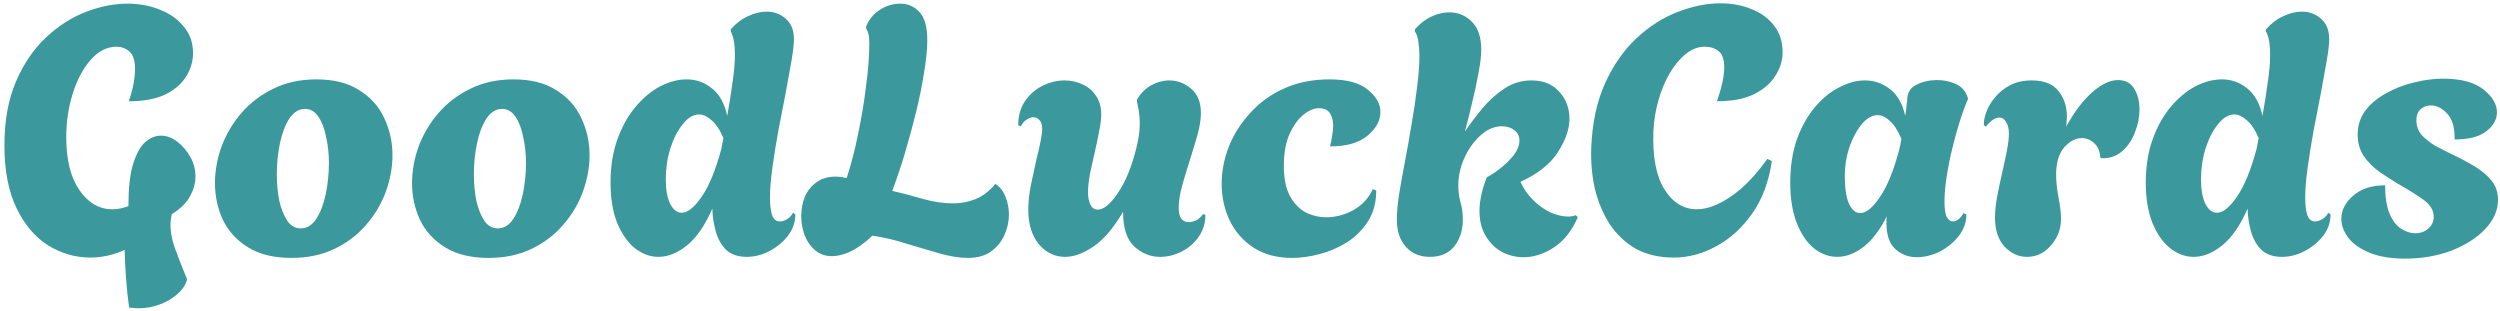
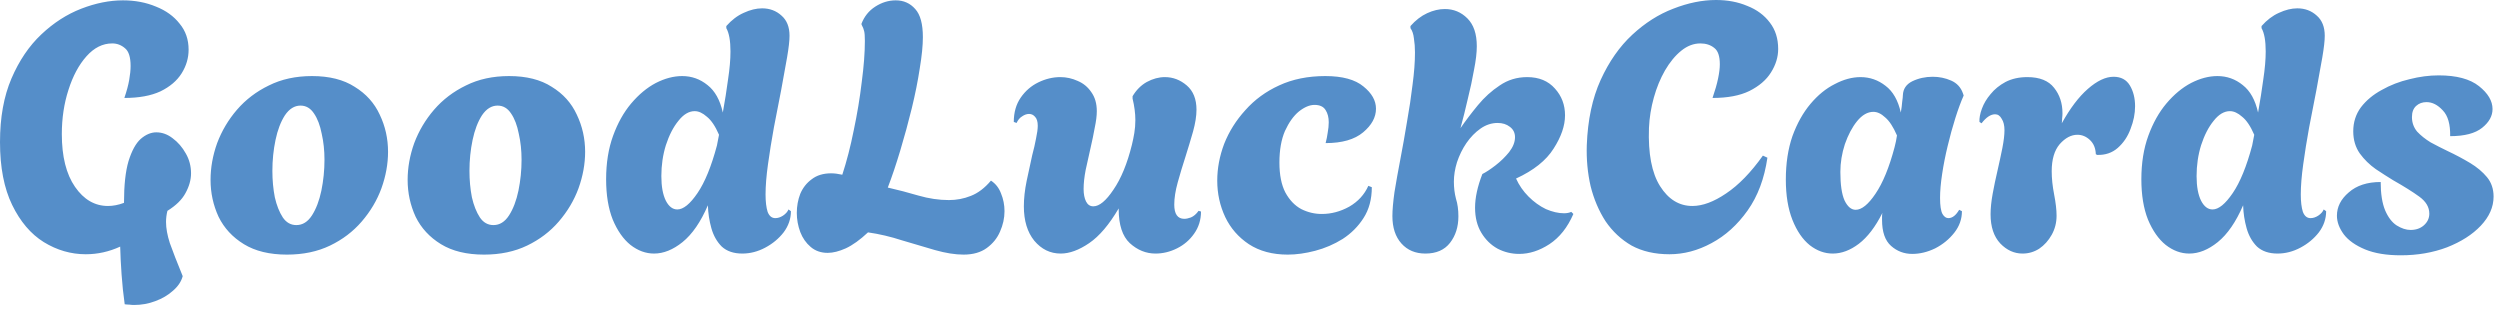
<svg xmlns="http://www.w3.org/2000/svg" width="274" height="34" viewBox="0 0 274 34" fill="none">
-   <path d="M15.179 33.786C15.002 33.786 14.824 33.774 14.646 33.748C14.494 33.748 14.329 33.736 14.151 33.71C13.999 32.619 13.885 31.528 13.809 30.436C13.733 29.37 13.682 28.355 13.657 27.391C12.438 27.949 11.182 28.228 9.888 28.228C8.263 28.228 6.728 27.784 5.281 26.896C3.86 26.008 2.705 24.65 1.817 22.823C0.929 20.995 0.485 18.698 0.485 15.932C0.485 13.242 0.903 10.92 1.741 8.966C2.578 7.011 3.67 5.4 5.015 4.131C6.36 2.862 7.819 1.923 9.393 1.314C10.966 0.705 12.489 0.4 13.961 0.4C15.281 0.4 16.486 0.628 17.578 1.085C18.669 1.517 19.532 2.138 20.166 2.951C20.826 3.737 21.156 4.689 21.156 5.806C21.156 6.719 20.902 7.582 20.395 8.394C19.887 9.207 19.113 9.866 18.073 10.374C17.032 10.856 15.712 11.097 14.113 11.097C14.367 10.361 14.545 9.702 14.646 9.118C14.748 8.534 14.799 8.026 14.799 7.595C14.799 6.631 14.596 5.983 14.19 5.654C13.783 5.298 13.314 5.121 12.781 5.121C11.74 5.121 10.801 5.59 9.964 6.529C9.126 7.468 8.466 8.699 7.984 10.222C7.502 11.719 7.261 13.331 7.261 15.057C7.261 17.518 7.743 19.447 8.708 20.843C9.672 22.239 10.877 22.937 12.324 22.937C12.883 22.937 13.466 22.823 14.075 22.594V22.556C14.075 20.653 14.24 19.143 14.57 18.026C14.925 16.884 15.37 16.072 15.903 15.589C16.461 15.107 17.032 14.866 17.616 14.866C18.25 14.866 18.847 15.082 19.405 15.513C19.989 15.945 20.471 16.503 20.852 17.188C21.232 17.848 21.423 18.572 21.423 19.358C21.423 20.069 21.22 20.792 20.814 21.528C20.433 22.239 19.773 22.886 18.834 23.47C18.783 23.673 18.745 23.876 18.72 24.079C18.694 24.282 18.682 24.485 18.682 24.688C18.682 25.373 18.821 26.147 19.1 27.01C19.405 27.873 19.875 29.079 20.509 30.627C20.357 31.21 20.001 31.743 19.443 32.226C18.91 32.708 18.263 33.089 17.502 33.368C16.765 33.647 15.991 33.786 15.179 33.786ZM31.937 28.267C30.033 28.267 28.46 27.886 27.216 27.124C25.973 26.363 25.046 25.361 24.437 24.117C23.854 22.848 23.562 21.503 23.562 20.082C23.562 18.737 23.803 17.391 24.285 16.046C24.793 14.701 25.516 13.483 26.455 12.392C27.419 11.275 28.587 10.387 29.957 9.727C31.328 9.042 32.901 8.699 34.678 8.699C36.581 8.699 38.142 9.092 39.36 9.879C40.604 10.641 41.517 11.656 42.101 12.925C42.71 14.194 43.015 15.551 43.015 16.998C43.015 18.318 42.774 19.65 42.292 20.995C41.809 22.315 41.086 23.533 40.122 24.65C39.183 25.741 38.028 26.617 36.657 27.277C35.287 27.937 33.713 28.267 31.937 28.267ZM32.965 25.031C33.65 25.031 34.221 24.675 34.678 23.965C35.135 23.254 35.477 22.353 35.706 21.262C35.934 20.145 36.048 19.016 36.048 17.874C36.048 16.858 35.947 15.907 35.744 15.018C35.566 14.105 35.287 13.369 34.906 12.81C34.526 12.227 34.031 11.935 33.422 11.935C32.762 11.935 32.191 12.29 31.708 13.001C31.252 13.711 30.909 14.612 30.68 15.704C30.452 16.795 30.338 17.924 30.338 19.092C30.338 20.107 30.427 21.071 30.604 21.985C30.807 22.873 31.099 23.609 31.48 24.193C31.861 24.751 32.356 25.031 32.965 25.031ZM53.536 28.267C51.633 28.267 50.059 27.886 48.816 27.124C47.572 26.363 46.646 25.361 46.037 24.117C45.453 22.848 45.161 21.503 45.161 20.082C45.161 18.737 45.402 17.391 45.885 16.046C46.392 14.701 47.115 13.483 48.054 12.392C49.019 11.275 50.186 10.387 51.557 9.727C52.927 9.042 54.501 8.699 56.277 8.699C58.181 8.699 59.742 9.092 60.96 9.879C62.203 10.641 63.117 11.656 63.701 12.925C64.31 14.194 64.615 15.551 64.615 16.998C64.615 18.318 64.373 19.65 63.891 20.995C63.409 22.315 62.686 23.533 61.721 24.65C60.782 25.741 59.627 26.617 58.257 27.277C56.886 27.937 55.313 28.267 53.536 28.267ZM54.564 25.031C55.25 25.031 55.821 24.675 56.277 23.965C56.734 23.254 57.077 22.353 57.305 21.262C57.534 20.145 57.648 19.016 57.648 17.874C57.648 16.858 57.546 15.907 57.343 15.018C57.166 14.105 56.886 13.369 56.506 12.81C56.125 12.227 55.63 11.935 55.021 11.935C54.361 11.935 53.79 12.29 53.308 13.001C52.851 13.711 52.509 14.612 52.28 15.704C52.052 16.795 51.938 17.924 51.938 19.092C51.938 20.107 52.026 21.071 52.204 21.985C52.407 22.873 52.699 23.609 53.08 24.193C53.46 24.751 53.955 25.031 54.564 25.031ZM72.169 28.152C71.256 28.152 70.393 27.835 69.581 27.201C68.794 26.566 68.147 25.64 67.639 24.422C67.157 23.203 66.916 21.731 66.916 20.006C66.916 18.229 67.17 16.643 67.677 15.247C68.185 13.851 68.845 12.671 69.657 11.707C70.494 10.717 71.395 9.968 72.36 9.46C73.35 8.953 74.314 8.699 75.253 8.699C76.294 8.699 77.22 9.029 78.032 9.689C78.844 10.323 79.403 11.326 79.707 12.696C79.936 11.427 80.126 10.222 80.278 9.08C80.456 7.912 80.545 6.884 80.545 5.996C80.545 4.829 80.392 3.978 80.088 3.446V3.217C80.671 2.557 81.306 2.075 81.991 1.77C82.702 1.441 83.374 1.276 84.009 1.276C84.846 1.276 85.557 1.542 86.141 2.075C86.725 2.583 87.016 3.319 87.016 4.283C87.016 4.816 86.927 5.603 86.75 6.643C86.572 7.684 86.356 8.877 86.103 10.222C85.849 11.541 85.582 12.912 85.303 14.333C85.049 15.729 84.834 17.074 84.656 18.369C84.478 19.637 84.39 20.741 84.39 21.681C84.39 22.467 84.466 23.102 84.618 23.584C84.796 24.041 85.075 24.269 85.456 24.269C85.735 24.269 86.014 24.18 86.293 24.003C86.598 23.8 86.801 23.571 86.902 23.317L87.169 23.508C87.169 24.345 86.902 25.119 86.369 25.83C85.836 26.515 85.164 27.074 84.352 27.505C83.539 27.937 82.702 28.152 81.839 28.152C80.9 28.152 80.151 27.898 79.593 27.391C79.06 26.858 78.679 26.185 78.451 25.373C78.222 24.561 78.096 23.724 78.07 22.861C77.283 24.688 76.357 26.033 75.291 26.896C74.251 27.733 73.21 28.152 72.169 28.152ZM74.72 23.317C75.38 23.317 76.116 22.721 76.928 21.528C77.74 20.335 78.451 18.597 79.06 16.313L79.288 15.133C78.882 14.194 78.438 13.534 77.956 13.153C77.499 12.747 77.055 12.544 76.624 12.544C75.989 12.544 75.393 12.899 74.834 13.61C74.276 14.295 73.819 15.183 73.464 16.275C73.134 17.341 72.969 18.47 72.969 19.663C72.969 20.805 73.134 21.706 73.464 22.366C73.794 23 74.213 23.317 74.72 23.317ZM106.087 28.267C105.173 28.267 104.132 28.102 102.965 27.772C101.823 27.442 100.617 27.086 99.348 26.706C98.105 26.3 96.861 26.008 95.618 25.83C94.755 26.642 93.942 27.226 93.181 27.581C92.445 27.911 91.785 28.076 91.201 28.076C90.466 28.076 89.844 27.86 89.336 27.429C88.829 26.997 88.448 26.452 88.194 25.792C87.94 25.107 87.813 24.409 87.813 23.698C87.813 22.962 87.94 22.264 88.194 21.604C88.473 20.945 88.892 20.412 89.45 20.006C90.009 19.574 90.719 19.358 91.582 19.358C91.76 19.358 91.95 19.371 92.153 19.396C92.356 19.422 92.572 19.46 92.8 19.511C93.283 18.039 93.701 16.414 94.057 14.638C94.437 12.836 94.729 11.072 94.932 9.346C95.161 7.62 95.275 6.123 95.275 4.854C95.275 4.346 95.249 3.991 95.199 3.788C95.148 3.56 95.059 3.331 94.932 3.103L94.894 2.989C95.199 2.177 95.706 1.542 96.417 1.085C97.128 0.628 97.876 0.4 98.663 0.4C99.526 0.4 100.237 0.717 100.795 1.352C101.353 1.961 101.632 2.989 101.632 4.435C101.632 5.349 101.518 6.491 101.29 7.862C101.087 9.207 100.795 10.666 100.414 12.239C100.034 13.788 99.615 15.323 99.158 16.846C98.701 18.369 98.244 19.726 97.787 20.919C98.904 21.173 100.021 21.465 101.138 21.795C102.28 22.125 103.396 22.29 104.488 22.29C105.325 22.29 106.125 22.137 106.886 21.833C107.673 21.528 108.409 20.97 109.094 20.158C109.602 20.488 109.97 20.957 110.198 21.566C110.452 22.175 110.579 22.823 110.579 23.508C110.579 24.269 110.414 25.018 110.084 25.754C109.779 26.465 109.297 27.061 108.637 27.543C107.977 28.025 107.127 28.267 106.087 28.267ZM116.735 28.152C115.593 28.152 114.629 27.683 113.842 26.744C113.081 25.805 112.7 24.548 112.7 22.975C112.7 22.112 112.802 21.186 113.005 20.196C113.208 19.206 113.411 18.267 113.614 17.379C113.791 16.719 113.931 16.11 114.033 15.551C114.159 14.968 114.223 14.498 114.223 14.143C114.223 13.686 114.121 13.356 113.918 13.153C113.741 12.95 113.525 12.849 113.271 12.849C113.017 12.849 112.764 12.937 112.51 13.115C112.256 13.267 112.053 13.508 111.901 13.838L111.596 13.724C111.596 12.684 111.85 11.795 112.357 11.059C112.865 10.323 113.512 9.765 114.299 9.384C115.086 9.004 115.885 8.813 116.697 8.813C117.357 8.813 117.992 8.953 118.601 9.232C119.21 9.486 119.705 9.892 120.085 10.45C120.492 11.009 120.695 11.707 120.695 12.544C120.695 13.052 120.618 13.661 120.466 14.371C120.339 15.082 120.187 15.818 120.009 16.579C119.832 17.366 119.654 18.166 119.476 18.978C119.324 19.764 119.248 20.462 119.248 21.071C119.248 21.63 119.337 22.087 119.514 22.442C119.692 22.797 119.959 22.975 120.314 22.975C120.974 22.975 121.71 22.366 122.522 21.148C123.359 19.929 124.032 18.292 124.54 16.237C124.641 15.831 124.73 15.399 124.806 14.942C124.882 14.486 124.92 14.016 124.92 13.534C124.92 13.153 124.895 12.772 124.844 12.392C124.793 11.986 124.717 11.58 124.616 11.174V10.907C125.022 10.222 125.542 9.702 126.177 9.346C126.836 8.991 127.496 8.813 128.156 8.813C129.044 8.813 129.844 9.118 130.554 9.727C131.265 10.336 131.62 11.224 131.62 12.392C131.62 13.077 131.493 13.876 131.24 14.79C130.986 15.678 130.707 16.605 130.402 17.569C130.098 18.508 129.818 19.434 129.565 20.348C129.311 21.262 129.184 22.074 129.184 22.785C129.184 23.825 129.552 24.345 130.288 24.345C130.491 24.345 130.732 24.295 131.011 24.193C131.316 24.066 131.595 23.825 131.849 23.47L132.115 23.546C132.115 24.46 131.861 25.272 131.354 25.982C130.872 26.668 130.25 27.201 129.489 27.581C128.727 27.962 127.94 28.152 127.128 28.152C126.088 28.152 125.149 27.772 124.311 27.01C123.499 26.249 123.093 25.005 123.093 23.279V23.203C122.052 24.98 120.974 26.249 119.857 27.01C118.74 27.772 117.7 28.152 116.735 28.152ZM141.623 28.267C139.948 28.267 138.527 27.886 137.359 27.124C136.217 26.363 135.354 25.373 134.771 24.155C134.187 22.911 133.895 21.579 133.895 20.158C133.895 18.813 134.149 17.468 134.656 16.122C135.189 14.777 135.963 13.546 136.979 12.43C137.994 11.288 139.225 10.387 140.671 9.727C142.143 9.042 143.831 8.699 145.734 8.699C147.613 8.699 149.008 9.08 149.922 9.841C150.836 10.577 151.293 11.389 151.293 12.277C151.293 13.217 150.823 14.079 149.884 14.866C148.945 15.653 147.574 16.046 145.773 16.046C145.874 15.666 145.95 15.285 146.001 14.904C146.077 14.498 146.115 14.117 146.115 13.762C146.115 13.229 146.001 12.785 145.773 12.43C145.544 12.049 145.138 11.859 144.554 11.859C144.021 11.859 143.45 12.1 142.841 12.582C142.257 13.064 141.75 13.775 141.318 14.714C140.912 15.653 140.709 16.808 140.709 18.178C140.709 19.523 140.925 20.615 141.357 21.452C141.813 22.29 142.397 22.899 143.108 23.279C143.818 23.635 144.567 23.812 145.354 23.812C146.394 23.812 147.397 23.546 148.361 23.013C149.326 22.455 150.024 21.693 150.455 20.729L150.836 20.881C150.836 22.201 150.531 23.33 149.922 24.269C149.338 25.183 148.577 25.944 147.638 26.553C146.699 27.137 145.696 27.569 144.63 27.848C143.565 28.127 142.562 28.267 141.623 28.267ZM166.987 28.19C166.149 28.19 165.362 28 164.626 27.619C163.89 27.213 163.294 26.63 162.837 25.868C162.38 25.107 162.152 24.193 162.152 23.127C162.152 22.036 162.418 20.805 162.951 19.434C163.358 19.231 163.84 18.914 164.398 18.483C164.956 18.051 165.451 17.569 165.883 17.036C166.314 16.478 166.53 15.932 166.53 15.399C166.53 14.917 166.34 14.536 165.959 14.257C165.604 13.978 165.159 13.838 164.626 13.838C163.967 13.838 163.345 14.041 162.761 14.447C162.177 14.854 161.657 15.386 161.2 16.046C160.769 16.681 160.426 17.379 160.172 18.14C159.944 18.876 159.83 19.587 159.83 20.272C159.83 20.932 159.906 21.554 160.058 22.137C160.236 22.696 160.325 23.343 160.325 24.079C160.325 25.221 160.02 26.185 159.411 26.972C158.802 27.759 157.901 28.152 156.708 28.152C155.617 28.152 154.741 27.784 154.081 27.048C153.422 26.312 153.092 25.31 153.092 24.041C153.092 23.381 153.168 22.505 153.32 21.414C153.498 20.323 153.713 19.117 153.967 17.797C154.221 16.478 154.462 15.12 154.69 13.724C154.944 12.303 155.147 10.945 155.3 9.651C155.477 8.331 155.566 7.151 155.566 6.11C155.566 5.552 155.528 5.044 155.452 4.588C155.401 4.105 155.274 3.725 155.071 3.446V3.217C155.63 2.583 156.239 2.113 156.898 1.809C157.558 1.504 158.206 1.352 158.84 1.352C159.804 1.352 160.629 1.694 161.314 2.38C162 3.065 162.342 4.08 162.342 5.425C162.342 6.136 162.241 6.999 162.038 8.014C161.86 9.029 161.632 10.095 161.353 11.212C161.099 12.328 160.832 13.394 160.553 14.409C161.111 13.597 161.746 12.76 162.457 11.897C163.167 11.034 163.967 10.311 164.855 9.727C165.743 9.118 166.746 8.813 167.862 8.813C169.157 8.813 170.172 9.232 170.908 10.069C171.644 10.882 172.012 11.859 172.012 13.001C172.012 14.143 171.593 15.361 170.756 16.655C169.943 17.95 168.573 19.041 166.644 19.929C166.974 20.665 167.431 21.325 168.015 21.909C168.598 22.493 169.233 22.95 169.918 23.279C170.629 23.584 171.289 23.736 171.898 23.736C172.202 23.736 172.469 23.686 172.697 23.584L172.926 23.812C172.291 25.284 171.415 26.388 170.299 27.124C169.207 27.835 168.103 28.19 166.987 28.19ZM183.458 28.228C181.859 28.228 180.476 27.911 179.308 27.277C178.166 26.617 177.215 25.729 176.453 24.612C175.717 23.47 175.171 22.188 174.816 20.767C174.486 19.32 174.347 17.823 174.397 16.275C174.499 13.508 175.007 11.123 175.92 9.118C176.834 7.113 177.989 5.463 179.384 4.169C180.78 2.874 182.278 1.923 183.877 1.314C185.501 0.679 187.062 0.362 188.559 0.362C189.828 0.362 190.97 0.578 191.985 1.009C193.026 1.415 193.851 2.024 194.46 2.836C195.069 3.623 195.373 4.588 195.373 5.73C195.373 6.618 195.107 7.481 194.574 8.318C194.066 9.13 193.28 9.803 192.214 10.336C191.173 10.844 189.828 11.097 188.178 11.097C188.458 10.285 188.661 9.575 188.787 8.966C188.914 8.356 188.978 7.836 188.978 7.405C188.978 6.516 188.775 5.92 188.369 5.615C187.963 5.286 187.455 5.121 186.846 5.121C186.11 5.121 185.412 5.387 184.752 5.92C184.092 6.453 183.496 7.176 182.963 8.09C182.455 8.978 182.049 9.968 181.745 11.059C181.44 12.151 181.263 13.255 181.212 14.371C181.11 17.188 181.516 19.32 182.43 20.767C183.344 22.213 184.524 22.937 185.97 22.937C187.087 22.937 188.318 22.48 189.663 21.566C191.034 20.653 192.379 19.27 193.698 17.417L194.193 17.645C193.863 19.929 193.14 21.858 192.023 23.432C190.907 25.005 189.587 26.198 188.064 27.01C186.567 27.822 185.031 28.228 183.458 28.228ZM210.069 28.19C209.181 28.19 208.407 27.898 207.747 27.315C207.087 26.731 206.757 25.779 206.757 24.46C206.757 24.333 206.757 24.206 206.757 24.079C206.757 23.952 206.77 23.825 206.795 23.698C206.034 25.221 205.171 26.35 204.207 27.086C203.268 27.797 202.316 28.152 201.351 28.152C200.463 28.152 199.626 27.848 198.839 27.239C198.052 26.604 197.418 25.678 196.935 24.46C196.453 23.241 196.212 21.769 196.212 20.044C196.212 18.267 196.453 16.681 196.935 15.285C197.443 13.889 198.103 12.709 198.915 11.745C199.727 10.78 200.615 10.057 201.58 9.575C202.544 9.067 203.483 8.813 204.397 8.813C205.412 8.813 206.326 9.13 207.138 9.765C207.95 10.374 208.508 11.351 208.813 12.696C208.889 12.265 208.94 11.871 208.965 11.516C209.016 11.161 209.041 10.92 209.041 10.793C209.067 10.108 209.409 9.6 210.069 9.27C210.754 8.94 211.503 8.775 212.315 8.775C213.026 8.775 213.698 8.915 214.333 9.194C214.967 9.473 215.399 9.943 215.627 10.602L215.703 10.831C215.399 11.516 215.094 12.341 214.79 13.305C214.485 14.27 214.206 15.285 213.952 16.351C213.698 17.391 213.495 18.419 213.343 19.434C213.191 20.424 213.115 21.3 213.115 22.061C213.115 22.899 213.204 23.483 213.381 23.812C213.559 24.117 213.775 24.269 214.028 24.269C214.46 24.269 214.853 23.965 215.209 23.356L215.513 23.508C215.513 24.371 215.234 25.157 214.676 25.868C214.117 26.579 213.419 27.15 212.582 27.581C211.744 27.987 210.907 28.19 210.069 28.19ZM203.864 23.356C204.524 23.356 205.247 22.772 206.034 21.604C206.846 20.412 207.544 18.711 208.128 16.503C208.178 16.275 208.229 16.059 208.28 15.856C208.331 15.628 208.369 15.412 208.394 15.209C207.988 14.27 207.557 13.61 207.1 13.229C206.668 12.823 206.237 12.62 205.805 12.62C205.171 12.62 204.575 12.963 204.016 13.648C203.483 14.308 203.039 15.145 202.684 16.161C202.354 17.176 202.189 18.191 202.189 19.206C202.189 20.602 202.341 21.642 202.646 22.328C202.976 23.013 203.382 23.356 203.864 23.356ZM222.154 28.152C221.241 28.152 220.429 27.784 219.718 27.048C219.007 26.287 218.652 25.221 218.652 23.851C218.652 23.191 218.728 22.442 218.88 21.604C219.033 20.767 219.21 19.917 219.413 19.054C219.616 18.166 219.794 17.341 219.946 16.579C220.099 15.793 220.175 15.145 220.175 14.638C220.175 14.105 220.073 13.686 219.87 13.382C219.693 13.052 219.451 12.887 219.147 12.887C218.665 12.887 218.17 13.217 217.662 13.876L217.434 13.724C217.408 13.318 217.497 12.836 217.7 12.277C217.903 11.719 218.221 11.186 218.652 10.679C219.083 10.146 219.629 9.702 220.289 9.346C220.974 8.991 221.774 8.813 222.687 8.813C224.032 8.813 225.01 9.207 225.619 9.993C226.228 10.755 226.532 11.681 226.532 12.772C226.532 12.95 226.52 13.14 226.494 13.343C226.494 13.521 226.482 13.699 226.456 13.876C227.37 12.227 228.322 10.97 229.311 10.108C230.326 9.219 231.266 8.775 232.128 8.775C232.941 8.775 233.537 9.092 233.918 9.727C234.298 10.361 234.489 11.123 234.489 12.011C234.489 12.823 234.324 13.648 233.994 14.486C233.689 15.323 233.22 16.021 232.585 16.579C231.976 17.112 231.227 17.366 230.339 17.341L230.187 17.265C230.162 16.605 229.946 16.084 229.54 15.704C229.134 15.323 228.677 15.133 228.169 15.133C227.484 15.133 226.837 15.475 226.228 16.161C225.644 16.846 225.352 17.836 225.352 19.13C225.352 19.917 225.441 20.767 225.619 21.681C225.796 22.594 225.885 23.368 225.885 24.003C225.885 24.764 225.707 25.462 225.352 26.097C224.997 26.731 224.54 27.239 223.982 27.619C223.423 27.975 222.814 28.152 222.154 28.152ZM240.431 28.152C239.518 28.152 238.655 27.835 237.843 27.201C237.056 26.566 236.409 25.64 235.901 24.422C235.419 23.203 235.178 21.731 235.178 20.006C235.178 18.229 235.432 16.643 235.939 15.247C236.447 13.851 237.107 12.671 237.919 11.707C238.756 10.717 239.657 9.968 240.622 9.46C241.611 8.953 242.576 8.699 243.515 8.699C244.555 8.699 245.482 9.029 246.294 9.689C247.106 10.323 247.664 11.326 247.969 12.696C248.197 11.427 248.388 10.222 248.54 9.08C248.718 7.912 248.806 6.884 248.806 5.996C248.806 4.829 248.654 3.978 248.35 3.446V3.217C248.933 2.557 249.568 2.075 250.253 1.77C250.964 1.441 251.636 1.276 252.271 1.276C253.108 1.276 253.819 1.542 254.403 2.075C254.986 2.583 255.278 3.319 255.278 4.283C255.278 4.816 255.189 5.603 255.012 6.643C254.834 7.684 254.618 8.877 254.365 10.222C254.111 11.541 253.844 12.912 253.565 14.333C253.311 15.729 253.096 17.074 252.918 18.369C252.74 19.637 252.651 20.741 252.651 21.681C252.651 22.467 252.728 23.102 252.88 23.584C253.058 24.041 253.337 24.269 253.717 24.269C253.997 24.269 254.276 24.18 254.555 24.003C254.859 23.8 255.062 23.571 255.164 23.317L255.43 23.508C255.43 24.345 255.164 25.119 254.631 25.83C254.098 26.515 253.426 27.074 252.613 27.505C251.801 27.937 250.964 28.152 250.101 28.152C249.162 28.152 248.413 27.898 247.855 27.391C247.322 26.858 246.941 26.185 246.713 25.373C246.484 24.561 246.357 23.724 246.332 22.861C245.545 24.688 244.619 26.033 243.553 26.896C242.512 27.733 241.472 28.152 240.431 28.152ZM242.982 23.317C243.642 23.317 244.378 22.721 245.19 21.528C246.002 20.335 246.713 18.597 247.322 16.313L247.55 15.133C247.144 14.194 246.7 13.534 246.218 13.153C245.761 12.747 245.317 12.544 244.885 12.544C244.251 12.544 243.654 12.899 243.096 13.61C242.538 14.295 242.081 15.183 241.726 16.275C241.396 17.341 241.231 18.47 241.231 19.663C241.231 20.805 241.396 21.706 241.726 22.366C242.056 23 242.474 23.317 242.982 23.317ZM263.616 28.343C262.043 28.343 260.736 28.127 259.695 27.695C258.655 27.264 257.881 26.718 257.373 26.058C256.866 25.373 256.612 24.688 256.612 24.003C256.612 23.038 257.043 22.188 257.906 21.452C258.769 20.691 259.936 20.31 261.408 20.31C261.408 21.604 261.573 22.645 261.903 23.432C262.233 24.193 262.652 24.739 263.16 25.069C263.693 25.399 264.2 25.564 264.682 25.564C265.266 25.564 265.748 25.399 266.129 25.069C266.535 24.713 266.738 24.282 266.738 23.774C266.738 23.064 266.37 22.442 265.634 21.909C264.898 21.376 263.946 20.78 262.779 20.12C262.195 19.764 261.561 19.358 260.876 18.901C260.19 18.419 259.607 17.848 259.124 17.188C258.642 16.503 258.401 15.691 258.401 14.752C258.401 13.762 258.68 12.887 259.239 12.125C259.822 11.364 260.584 10.729 261.523 10.222C262.462 9.689 263.477 9.295 264.568 9.042C265.66 8.762 266.725 8.623 267.766 8.623C269.72 8.623 271.192 9.016 272.182 9.803C273.172 10.59 273.667 11.427 273.667 12.316C273.667 13.077 273.286 13.762 272.525 14.371C271.763 14.98 270.596 15.285 269.022 15.285C269.048 13.991 268.781 13.052 268.223 12.468C267.664 11.859 267.068 11.554 266.434 11.554C265.977 11.554 265.596 11.694 265.292 11.973C264.987 12.252 264.835 12.658 264.835 13.191C264.835 13.8 265.025 14.333 265.406 14.79C265.812 15.222 266.307 15.615 266.89 15.97C267.5 16.3 268.121 16.617 268.756 16.922C269.619 17.328 270.431 17.759 271.192 18.216C271.954 18.673 272.575 19.193 273.058 19.777C273.54 20.361 273.781 21.071 273.781 21.909C273.781 23.051 273.311 24.117 272.372 25.107C271.459 26.071 270.228 26.858 268.68 27.467C267.132 28.051 265.444 28.343 263.616 28.343Z" fill="#3B989C" />
+   <path d="M14.695 33.425C14.517 33.425 14.339 33.412 14.162 33.386C14.009 33.386 13.844 33.374 13.667 33.348C13.514 32.257 13.4 31.166 13.324 30.075C13.248 29.009 13.197 27.993 13.172 27.029C11.954 27.587 10.697 27.866 9.403 27.866C7.779 27.866 6.243 27.422 4.797 26.534C3.375 25.646 2.221 24.288 1.332 22.461C0.444 20.633 0 18.337 0 15.57C0 12.88 0.419 10.558 1.256 8.604C2.094 6.649 3.185 5.038 4.53 3.769C5.875 2.5 7.335 1.561 8.908 0.952C10.482 0.343 12.004 0.038 13.476 0.038C14.796 0.038 16.002 0.266 17.093 0.723C18.184 1.155 19.047 1.777 19.682 2.589C20.341 3.375 20.671 4.327 20.671 5.444C20.671 6.358 20.418 7.22 19.91 8.033C19.402 8.845 18.628 9.505 17.588 10.012C16.547 10.494 15.228 10.736 13.629 10.736C13.883 9.999 14.06 9.34 14.162 8.756C14.263 8.172 14.314 7.665 14.314 7.233C14.314 6.269 14.111 5.622 13.705 5.292C13.299 4.936 12.829 4.759 12.296 4.759C11.256 4.759 10.317 5.228 9.479 6.167C8.642 7.106 7.982 8.337 7.5 9.86C7.017 11.357 6.776 12.969 6.776 14.695C6.776 17.156 7.258 19.085 8.223 20.481C9.187 21.877 10.393 22.575 11.839 22.575C12.398 22.575 12.982 22.461 13.591 22.232V22.194C13.591 20.291 13.756 18.781 14.085 17.664C14.441 16.522 14.885 15.71 15.418 15.228C15.976 14.745 16.547 14.504 17.131 14.504C17.765 14.504 18.362 14.72 18.92 15.152C19.504 15.583 19.986 16.141 20.367 16.826C20.748 17.486 20.938 18.21 20.938 18.996C20.938 19.707 20.735 20.43 20.329 21.166C19.948 21.877 19.288 22.524 18.349 23.108C18.299 23.311 18.26 23.514 18.235 23.717C18.21 23.92 18.197 24.123 18.197 24.326C18.197 25.011 18.337 25.785 18.616 26.648C18.92 27.511 19.39 28.717 20.024 30.265C19.872 30.849 19.517 31.381 18.958 31.864C18.425 32.346 17.778 32.727 17.017 33.006C16.281 33.285 15.507 33.425 14.695 33.425ZM31.452 27.905C29.549 27.905 27.975 27.524 26.732 26.762C25.488 26.001 24.562 24.999 23.953 23.755C23.369 22.486 23.077 21.141 23.077 19.72C23.077 18.375 23.318 17.029 23.8 15.684C24.308 14.339 25.031 13.121 25.97 12.03C26.935 10.913 28.102 10.025 29.473 9.365C30.843 8.68 32.416 8.337 34.193 8.337C36.096 8.337 37.657 8.73 38.876 9.517C40.119 10.279 41.033 11.294 41.617 12.563C42.226 13.832 42.53 15.19 42.53 16.636C42.53 17.956 42.289 19.288 41.807 20.633C41.325 21.953 40.601 23.171 39.637 24.288C38.698 25.379 37.543 26.255 36.173 26.915C34.802 27.575 33.229 27.905 31.452 27.905ZM32.48 24.669C33.165 24.669 33.736 24.313 34.193 23.603C34.65 22.892 34.992 21.991 35.221 20.9C35.449 19.783 35.563 18.654 35.563 17.512C35.563 16.497 35.462 15.545 35.259 14.657C35.081 13.743 34.802 13.007 34.422 12.449C34.041 11.865 33.546 11.573 32.937 11.573C32.277 11.573 31.706 11.928 31.224 12.639C30.767 13.35 30.424 14.251 30.196 15.342C29.967 16.433 29.853 17.562 29.853 18.73C29.853 19.745 29.942 20.709 30.12 21.623C30.323 22.512 30.615 23.247 30.995 23.831C31.376 24.39 31.871 24.669 32.48 24.669ZM53.052 27.905C51.148 27.905 49.575 27.524 48.331 26.762C47.088 26.001 46.161 24.999 45.552 23.755C44.968 22.486 44.677 21.141 44.677 19.72C44.677 18.375 44.918 17.029 45.4 15.684C45.907 14.339 46.631 13.121 47.57 12.03C48.534 10.913 49.702 10.025 51.072 9.365C52.443 8.68 54.016 8.337 55.793 8.337C57.696 8.337 59.257 8.73 60.475 9.517C61.719 10.279 62.633 11.294 63.216 12.563C63.825 13.832 64.13 15.19 64.13 16.636C64.13 17.956 63.889 19.288 63.407 20.633C62.924 21.953 62.201 23.171 61.237 24.288C60.298 25.379 59.143 26.255 57.772 26.915C56.402 27.575 54.828 27.905 53.052 27.905ZM54.08 24.669C54.765 24.669 55.336 24.313 55.793 23.603C56.25 22.892 56.592 21.991 56.821 20.9C57.049 19.783 57.163 18.654 57.163 17.512C57.163 16.497 57.062 15.545 56.859 14.657C56.681 13.743 56.402 13.007 56.021 12.449C55.641 11.865 55.146 11.573 54.536 11.573C53.877 11.573 53.306 11.928 52.823 12.639C52.367 13.35 52.024 14.251 51.795 15.342C51.567 16.433 51.453 17.562 51.453 18.73C51.453 19.745 51.542 20.709 51.719 21.623C51.922 22.512 52.214 23.247 52.595 23.831C52.976 24.39 53.471 24.669 54.08 24.669ZM71.685 27.79C70.771 27.79 69.908 27.473 69.096 26.839C68.309 26.204 67.662 25.278 67.154 24.06C66.672 22.841 66.431 21.369 66.431 19.644C66.431 17.867 66.685 16.281 67.193 14.885C67.7 13.489 68.36 12.309 69.172 11.345C70.01 10.355 70.911 9.606 71.875 9.098C72.865 8.591 73.829 8.337 74.768 8.337C75.809 8.337 76.735 8.667 77.547 9.327C78.359 9.961 78.918 10.964 79.222 12.334C79.451 11.065 79.641 9.86 79.793 8.718C79.971 7.55 80.06 6.522 80.06 5.634C80.06 4.467 79.908 3.617 79.603 3.084V2.855C80.187 2.195 80.821 1.713 81.507 1.409C82.217 1.079 82.89 0.914 83.524 0.914C84.362 0.914 85.072 1.18 85.656 1.713C86.24 2.221 86.532 2.957 86.532 3.921C86.532 4.454 86.443 5.241 86.265 6.281C86.088 7.322 85.872 8.515 85.618 9.86C85.364 11.18 85.098 12.55 84.819 13.971C84.565 15.367 84.349 16.712 84.171 18.007C83.994 19.276 83.905 20.38 83.905 21.319C83.905 22.105 83.981 22.74 84.133 23.222C84.311 23.679 84.59 23.907 84.971 23.907C85.25 23.907 85.529 23.819 85.808 23.641C86.113 23.438 86.316 23.209 86.417 22.956L86.684 23.146C86.684 23.983 86.417 24.758 85.885 25.468C85.352 26.153 84.679 26.712 83.867 27.143C83.055 27.575 82.217 27.79 81.354 27.79C80.415 27.79 79.666 27.537 79.108 27.029C78.575 26.496 78.195 25.823 77.966 25.011C77.738 24.199 77.611 23.362 77.585 22.499C76.799 24.326 75.872 25.671 74.806 26.534C73.766 27.372 72.725 27.79 71.685 27.79ZM74.235 22.956C74.895 22.956 75.631 22.359 76.443 21.166C77.255 19.974 77.966 18.235 78.575 15.951L78.804 14.771C78.398 13.832 77.953 13.172 77.471 12.791C77.014 12.385 76.57 12.182 76.139 12.182C75.504 12.182 74.908 12.537 74.35 13.248C73.791 13.933 73.334 14.822 72.979 15.913C72.649 16.979 72.484 18.108 72.484 19.301C72.484 20.443 72.649 21.344 72.979 22.004C73.309 22.638 73.728 22.956 74.235 22.956ZM105.602 27.905C104.688 27.905 103.647 27.74 102.48 27.41C101.338 27.08 100.132 26.724 98.864 26.344C97.62 25.938 96.376 25.646 95.133 25.468C94.27 26.28 93.458 26.864 92.696 27.219C91.96 27.549 91.301 27.714 90.717 27.714C89.981 27.714 89.359 27.498 88.852 27.067C88.344 26.636 87.963 26.09 87.709 25.43C87.456 24.745 87.329 24.047 87.329 23.336C87.329 22.6 87.456 21.902 87.709 21.242C87.989 20.583 88.407 20.05 88.966 19.644C89.524 19.212 90.235 18.996 91.097 18.996C91.275 18.996 91.466 19.009 91.669 19.035C91.872 19.06 92.087 19.098 92.316 19.149C92.798 17.677 93.217 16.052 93.572 14.276C93.953 12.474 94.245 10.71 94.448 8.984C94.676 7.258 94.79 5.761 94.79 4.492C94.79 3.985 94.765 3.629 94.714 3.426C94.663 3.198 94.575 2.969 94.448 2.741L94.409 2.627C94.714 1.815 95.222 1.18 95.932 0.723C96.643 0.266 97.392 0.038 98.178 0.038C99.041 0.038 99.752 0.355 100.31 0.99C100.868 1.599 101.147 2.627 101.147 4.073C101.147 4.987 101.033 6.129 100.805 7.5C100.602 8.845 100.31 10.304 99.929 11.877C99.549 13.426 99.13 14.961 98.673 16.484C98.216 18.007 97.76 19.364 97.303 20.557C98.419 20.811 99.536 21.103 100.653 21.433C101.795 21.763 102.911 21.928 104.003 21.928C104.84 21.928 105.64 21.776 106.401 21.471C107.188 21.166 107.924 20.608 108.609 19.796C109.117 20.126 109.485 20.595 109.713 21.204C109.967 21.814 110.094 22.461 110.094 23.146C110.094 23.907 109.929 24.656 109.599 25.392C109.294 26.103 108.812 26.699 108.152 27.181C107.492 27.663 106.642 27.905 105.602 27.905ZM116.25 27.79C115.108 27.79 114.144 27.321 113.357 26.382C112.596 25.443 112.215 24.186 112.215 22.613C112.215 21.75 112.317 20.824 112.52 19.834C112.723 18.844 112.926 17.905 113.129 17.017C113.306 16.357 113.446 15.748 113.548 15.19C113.674 14.606 113.738 14.136 113.738 13.781C113.738 13.324 113.636 12.994 113.433 12.791C113.256 12.588 113.04 12.487 112.786 12.487C112.532 12.487 112.279 12.575 112.025 12.753C111.771 12.905 111.568 13.146 111.416 13.476L111.111 13.362C111.111 12.322 111.365 11.433 111.872 10.697C112.38 9.961 113.027 9.403 113.814 9.022C114.601 8.642 115.4 8.451 116.212 8.451C116.872 8.451 117.507 8.591 118.116 8.87C118.725 9.124 119.22 9.53 119.6 10.088C120.007 10.647 120.21 11.345 120.21 12.182C120.21 12.69 120.133 13.299 119.981 14.009C119.854 14.72 119.702 15.456 119.524 16.217C119.347 17.004 119.169 17.804 118.991 18.616C118.839 19.402 118.763 20.1 118.763 20.709C118.763 21.268 118.852 21.725 119.029 22.08C119.207 22.435 119.474 22.613 119.829 22.613C120.489 22.613 121.225 22.004 122.037 20.786C122.874 19.567 123.547 17.93 124.055 15.875C124.156 15.469 124.245 15.037 124.321 14.58C124.397 14.124 124.435 13.654 124.435 13.172C124.435 12.791 124.41 12.411 124.359 12.03C124.308 11.624 124.232 11.218 124.131 10.812V10.545C124.537 9.86 125.057 9.34 125.692 8.984C126.351 8.629 127.011 8.451 127.671 8.451C128.559 8.451 129.359 8.756 130.069 9.365C130.78 9.974 131.135 10.862 131.135 12.03C131.135 12.715 131.008 13.514 130.755 14.428C130.501 15.316 130.222 16.243 129.917 17.207C129.613 18.146 129.333 19.073 129.08 19.986C128.826 20.9 128.699 21.712 128.699 22.423C128.699 23.463 129.067 23.983 129.803 23.983C130.006 23.983 130.247 23.933 130.526 23.831C130.831 23.704 131.11 23.463 131.364 23.108L131.63 23.184C131.63 24.098 131.376 24.91 130.869 25.62C130.387 26.306 129.765 26.839 129.004 27.219C128.242 27.6 127.455 27.79 126.643 27.79C125.603 27.79 124.664 27.41 123.826 26.648C123.014 25.887 122.608 24.643 122.608 22.918V22.841C121.567 24.618 120.489 25.887 119.372 26.648C118.255 27.41 117.215 27.79 116.25 27.79ZM141.138 27.905C139.463 27.905 138.042 27.524 136.874 26.762C135.732 26.001 134.869 25.011 134.286 23.793C133.702 22.549 133.41 21.217 133.41 19.796C133.41 18.451 133.664 17.106 134.171 15.761C134.704 14.415 135.478 13.185 136.494 12.068C137.509 10.926 138.74 10.025 140.186 9.365C141.658 8.68 143.346 8.337 145.249 8.337C147.128 8.337 148.523 8.718 149.437 9.479C150.351 10.215 150.808 11.027 150.808 11.916C150.808 12.855 150.338 13.717 149.399 14.504C148.46 15.291 147.089 15.684 145.288 15.684C145.389 15.304 145.465 14.923 145.516 14.542C145.592 14.136 145.63 13.756 145.63 13.4C145.63 12.867 145.516 12.423 145.288 12.068C145.059 11.687 144.653 11.497 144.069 11.497C143.536 11.497 142.965 11.738 142.356 12.22C141.772 12.702 141.265 13.413 140.833 14.352C140.427 15.291 140.224 16.446 140.224 17.816C140.224 19.161 140.44 20.253 140.872 21.09C141.328 21.928 141.912 22.537 142.623 22.918C143.333 23.273 144.082 23.451 144.869 23.451C145.909 23.451 146.912 23.184 147.876 22.651C148.841 22.093 149.539 21.331 149.97 20.367L150.351 20.519C150.351 21.839 150.046 22.968 149.437 23.907C148.853 24.821 148.092 25.582 147.153 26.192C146.214 26.775 145.211 27.207 144.145 27.486C143.08 27.765 142.077 27.905 141.138 27.905ZM166.502 27.828C165.664 27.828 164.877 27.638 164.141 27.257C163.405 26.851 162.809 26.268 162.352 25.506C161.895 24.745 161.667 23.831 161.667 22.765C161.667 21.674 161.933 20.443 162.466 19.073C162.873 18.869 163.355 18.552 163.913 18.121C164.471 17.689 164.966 17.207 165.398 16.674C165.829 16.116 166.045 15.57 166.045 15.037C166.045 14.555 165.855 14.174 165.474 13.895C165.119 13.616 164.674 13.476 164.141 13.476C163.482 13.476 162.86 13.68 162.276 14.085C161.692 14.492 161.172 15.025 160.715 15.684C160.284 16.319 159.941 17.017 159.687 17.778C159.459 18.514 159.345 19.225 159.345 19.91C159.345 20.57 159.421 21.192 159.573 21.776C159.751 22.334 159.84 22.981 159.84 23.717C159.84 24.859 159.535 25.823 158.926 26.61C158.317 27.397 157.416 27.79 156.223 27.79C155.132 27.79 154.256 27.422 153.596 26.686C152.937 25.95 152.607 24.948 152.607 23.679C152.607 23.019 152.683 22.143 152.835 21.052C153.013 19.961 153.228 18.755 153.482 17.436C153.736 16.116 153.977 14.758 154.205 13.362C154.459 11.941 154.662 10.583 154.815 9.289C154.992 7.969 155.081 6.789 155.081 5.748C155.081 5.19 155.043 4.682 154.967 4.226C154.916 3.743 154.789 3.363 154.586 3.084V2.855C155.145 2.221 155.754 1.751 156.413 1.447C157.073 1.142 157.721 0.99 158.355 0.99C159.319 0.99 160.144 1.332 160.829 2.018C161.515 2.703 161.857 3.718 161.857 5.063C161.857 5.774 161.756 6.637 161.553 7.652C161.375 8.667 161.147 9.733 160.868 10.85C160.614 11.966 160.347 13.032 160.068 14.047C160.626 13.235 161.261 12.398 161.972 11.535C162.682 10.672 163.482 9.949 164.37 9.365C165.258 8.756 166.261 8.451 167.377 8.451C168.672 8.451 169.687 8.87 170.423 9.708C171.159 10.52 171.527 11.497 171.527 12.639C171.527 13.781 171.108 14.999 170.271 16.294C169.458 17.588 168.088 18.679 166.159 19.567C166.489 20.303 166.946 20.963 167.53 21.547C168.113 22.131 168.748 22.588 169.433 22.918C170.144 23.222 170.804 23.374 171.413 23.374C171.717 23.374 171.984 23.324 172.212 23.222L172.441 23.451C171.806 24.922 170.93 26.026 169.814 26.762C168.722 27.473 167.618 27.828 166.502 27.828ZM182.973 27.866C181.374 27.866 179.991 27.549 178.823 26.915C177.681 26.255 176.73 25.367 175.968 24.25C175.232 23.108 174.686 21.826 174.331 20.405C174.001 18.958 173.862 17.461 173.912 15.913C174.014 13.146 174.522 10.761 175.435 8.756C176.349 6.751 177.504 5.101 178.899 3.807C180.295 2.513 181.793 1.561 183.392 0.952C185.016 0.317 186.577 0 188.074 0C189.343 0 190.485 0.216 191.5 0.647C192.541 1.053 193.366 1.662 193.975 2.474C194.584 3.261 194.888 4.226 194.888 5.368C194.888 6.256 194.622 7.119 194.089 7.956C193.581 8.769 192.795 9.441 191.729 9.974C190.688 10.482 189.343 10.736 187.693 10.736C187.973 9.923 188.176 9.213 188.302 8.604C188.429 7.994 188.493 7.474 188.493 7.043C188.493 6.154 188.29 5.558 187.884 5.254C187.478 4.924 186.97 4.759 186.361 4.759C185.625 4.759 184.927 5.025 184.267 5.558C183.607 6.091 183.011 6.814 182.478 7.728C181.97 8.616 181.564 9.606 181.26 10.697C180.955 11.789 180.778 12.893 180.727 14.009C180.625 16.826 181.031 18.958 181.945 20.405C182.859 21.852 184.039 22.575 185.485 22.575C186.602 22.575 187.833 22.118 189.178 21.204C190.549 20.291 191.894 18.908 193.213 17.055L193.708 17.283C193.378 19.567 192.655 21.496 191.538 23.07C190.422 24.643 189.102 25.836 187.579 26.648C186.082 27.46 184.546 27.866 182.973 27.866ZM209.584 27.828C208.696 27.828 207.922 27.537 207.262 26.953C206.602 26.369 206.272 25.417 206.272 24.098C206.272 23.971 206.272 23.844 206.272 23.717C206.272 23.59 206.285 23.463 206.31 23.336C205.549 24.859 204.686 25.988 203.722 26.724C202.783 27.435 201.831 27.79 200.866 27.79C199.978 27.79 199.141 27.486 198.354 26.877C197.567 26.242 196.933 25.316 196.45 24.098C195.968 22.88 195.727 21.407 195.727 19.682C195.727 17.905 195.968 16.319 196.45 14.923C196.958 13.527 197.618 12.347 198.43 11.383C199.242 10.418 200.13 9.695 201.095 9.213C202.059 8.705 202.998 8.451 203.912 8.451C204.927 8.451 205.841 8.769 206.653 9.403C207.465 10.012 208.023 10.989 208.328 12.334C208.404 11.903 208.455 11.509 208.48 11.154C208.531 10.799 208.556 10.558 208.556 10.431C208.582 9.746 208.924 9.238 209.584 8.908C210.269 8.578 211.018 8.413 211.83 8.413C212.541 8.413 213.213 8.553 213.848 8.832C214.482 9.111 214.914 9.581 215.142 10.241L215.218 10.469C214.914 11.154 214.609 11.979 214.305 12.944C214 13.908 213.721 14.923 213.467 15.989C213.213 17.029 213.01 18.057 212.858 19.073C212.706 20.062 212.63 20.938 212.63 21.699C212.63 22.537 212.719 23.121 212.896 23.451C213.074 23.755 213.29 23.907 213.543 23.907C213.975 23.907 214.368 23.603 214.724 22.994L215.028 23.146C215.028 24.009 214.749 24.796 214.191 25.506C213.632 26.217 212.934 26.788 212.097 27.219C211.259 27.625 210.422 27.828 209.584 27.828ZM203.379 22.994C204.039 22.994 204.762 22.41 205.549 21.242C206.361 20.05 207.059 18.349 207.643 16.141C207.693 15.913 207.744 15.697 207.795 15.494C207.846 15.266 207.884 15.05 207.909 14.847C207.503 13.908 207.072 13.248 206.615 12.867C206.183 12.461 205.752 12.258 205.32 12.258C204.686 12.258 204.09 12.601 203.531 13.286C202.998 13.946 202.554 14.784 202.199 15.799C201.869 16.814 201.704 17.829 201.704 18.844C201.704 20.24 201.856 21.281 202.161 21.966C202.491 22.651 202.897 22.994 203.379 22.994ZM221.669 27.79C220.756 27.79 219.944 27.422 219.233 26.686C218.522 25.925 218.167 24.859 218.167 23.489C218.167 22.829 218.243 22.08 218.395 21.242C218.548 20.405 218.725 19.555 218.928 18.692C219.131 17.804 219.309 16.979 219.461 16.217C219.614 15.431 219.69 14.784 219.69 14.276C219.69 13.743 219.588 13.324 219.385 13.02C219.208 12.69 218.966 12.525 218.662 12.525C218.18 12.525 217.685 12.855 217.177 13.514L216.949 13.362C216.923 12.956 217.012 12.474 217.215 11.916C217.418 11.357 217.736 10.824 218.167 10.317C218.598 9.784 219.144 9.34 219.804 8.984C220.489 8.629 221.289 8.451 222.202 8.451C223.547 8.451 224.525 8.845 225.134 9.631C225.743 10.393 226.047 11.319 226.047 12.411C226.047 12.588 226.035 12.778 226.009 12.982C226.009 13.159 225.997 13.337 225.971 13.514C226.885 11.865 227.837 10.609 228.826 9.746C229.841 8.857 230.781 8.413 231.643 8.413C232.456 8.413 233.052 8.73 233.433 9.365C233.813 9.999 234.004 10.761 234.004 11.649C234.004 12.461 233.839 13.286 233.509 14.124C233.204 14.961 232.735 15.659 232.1 16.217C231.491 16.75 230.742 17.004 229.854 16.979L229.702 16.903C229.677 16.243 229.461 15.723 229.055 15.342C228.649 14.961 228.192 14.771 227.684 14.771C226.999 14.771 226.352 15.113 225.743 15.799C225.159 16.484 224.867 17.474 224.867 18.768C224.867 19.555 224.956 20.405 225.134 21.319C225.311 22.232 225.4 23.006 225.4 23.641C225.4 24.402 225.222 25.1 224.867 25.735C224.512 26.369 224.055 26.877 223.497 27.257C222.938 27.613 222.329 27.79 221.669 27.79ZM239.946 27.79C239.033 27.79 238.17 27.473 237.358 26.839C236.571 26.204 235.924 25.278 235.416 24.06C234.934 22.841 234.693 21.369 234.693 19.644C234.693 17.867 234.947 16.281 235.454 14.885C235.962 13.489 236.622 12.309 237.434 11.345C238.271 10.355 239.172 9.606 240.137 9.098C241.126 8.591 242.091 8.337 243.03 8.337C244.07 8.337 244.997 8.667 245.809 9.327C246.621 9.961 247.179 10.964 247.484 12.334C247.712 11.065 247.903 9.86 248.055 8.718C248.233 7.55 248.321 6.522 248.321 5.634C248.321 4.467 248.169 3.617 247.865 3.084V2.855C248.448 2.195 249.083 1.713 249.768 1.409C250.479 1.079 251.151 0.914 251.786 0.914C252.623 0.914 253.334 1.18 253.918 1.713C254.501 2.221 254.793 2.957 254.793 3.921C254.793 4.454 254.704 5.241 254.527 6.281C254.349 7.322 254.133 8.515 253.88 9.86C253.626 11.18 253.359 12.55 253.08 13.971C252.826 15.367 252.611 16.712 252.433 18.007C252.255 19.276 252.166 20.38 252.166 21.319C252.166 22.105 252.243 22.74 252.395 23.222C252.573 23.679 252.852 23.907 253.232 23.907C253.512 23.907 253.791 23.819 254.07 23.641C254.374 23.438 254.577 23.209 254.679 22.956L254.945 23.146C254.945 23.983 254.679 24.758 254.146 25.468C253.613 26.153 252.941 26.712 252.128 27.143C251.316 27.575 250.479 27.79 249.616 27.79C248.677 27.79 247.928 27.537 247.37 27.029C246.837 26.496 246.456 25.823 246.228 25.011C245.999 24.199 245.872 23.362 245.847 22.499C245.06 24.326 244.134 25.671 243.068 26.534C242.027 27.372 240.987 27.79 239.946 27.79ZM242.497 22.956C243.157 22.956 243.893 22.359 244.705 21.166C245.517 19.974 246.228 18.235 246.837 15.951L247.065 14.771C246.659 13.832 246.215 13.172 245.733 12.791C245.276 12.385 244.832 12.182 244.4 12.182C243.766 12.182 243.169 12.537 242.611 13.248C242.053 13.933 241.596 14.822 241.241 15.913C240.911 16.979 240.746 18.108 240.746 19.301C240.746 20.443 240.911 21.344 241.241 22.004C241.571 22.638 241.989 22.956 242.497 22.956ZM263.131 27.981C261.558 27.981 260.251 27.765 259.21 27.334C258.17 26.902 257.396 26.356 256.888 25.697C256.381 25.011 256.127 24.326 256.127 23.641C256.127 22.676 256.558 21.826 257.421 21.09C258.284 20.329 259.451 19.948 260.923 19.948C260.923 21.242 261.088 22.283 261.418 23.07C261.748 23.831 262.167 24.377 262.675 24.707C263.208 25.037 263.715 25.202 264.197 25.202C264.781 25.202 265.263 25.037 265.644 24.707C266.05 24.352 266.253 23.92 266.253 23.412C266.253 22.702 265.885 22.08 265.149 21.547C264.413 21.014 263.461 20.418 262.294 19.758C261.71 19.402 261.076 18.996 260.391 18.54C259.705 18.057 259.122 17.486 258.639 16.826C258.157 16.141 257.916 15.329 257.916 14.39C257.916 13.4 258.195 12.525 258.754 11.763C259.337 11.002 260.099 10.367 261.038 9.86C261.977 9.327 262.992 8.934 264.083 8.68C265.175 8.401 266.24 8.261 267.281 8.261C269.235 8.261 270.707 8.654 271.697 9.441C272.687 10.228 273.182 11.065 273.182 11.954C273.182 12.715 272.801 13.4 272.04 14.009C271.278 14.618 270.111 14.923 268.537 14.923C268.563 13.629 268.296 12.69 267.738 12.106C267.179 11.497 266.583 11.192 265.949 11.192C265.492 11.192 265.111 11.332 264.807 11.611C264.502 11.89 264.35 12.296 264.35 12.829C264.35 13.438 264.54 13.971 264.921 14.428C265.327 14.86 265.822 15.253 266.405 15.608C267.015 15.938 267.636 16.256 268.271 16.56C269.134 16.966 269.946 17.398 270.707 17.854C271.469 18.311 272.09 18.831 272.573 19.415C273.055 19.999 273.296 20.709 273.296 21.547C273.296 22.689 272.826 23.755 271.887 24.745C270.974 25.709 269.743 26.496 268.195 27.105C266.647 27.689 264.959 27.981 263.131 27.981Z" fill="#558EC9" />
</svg>
